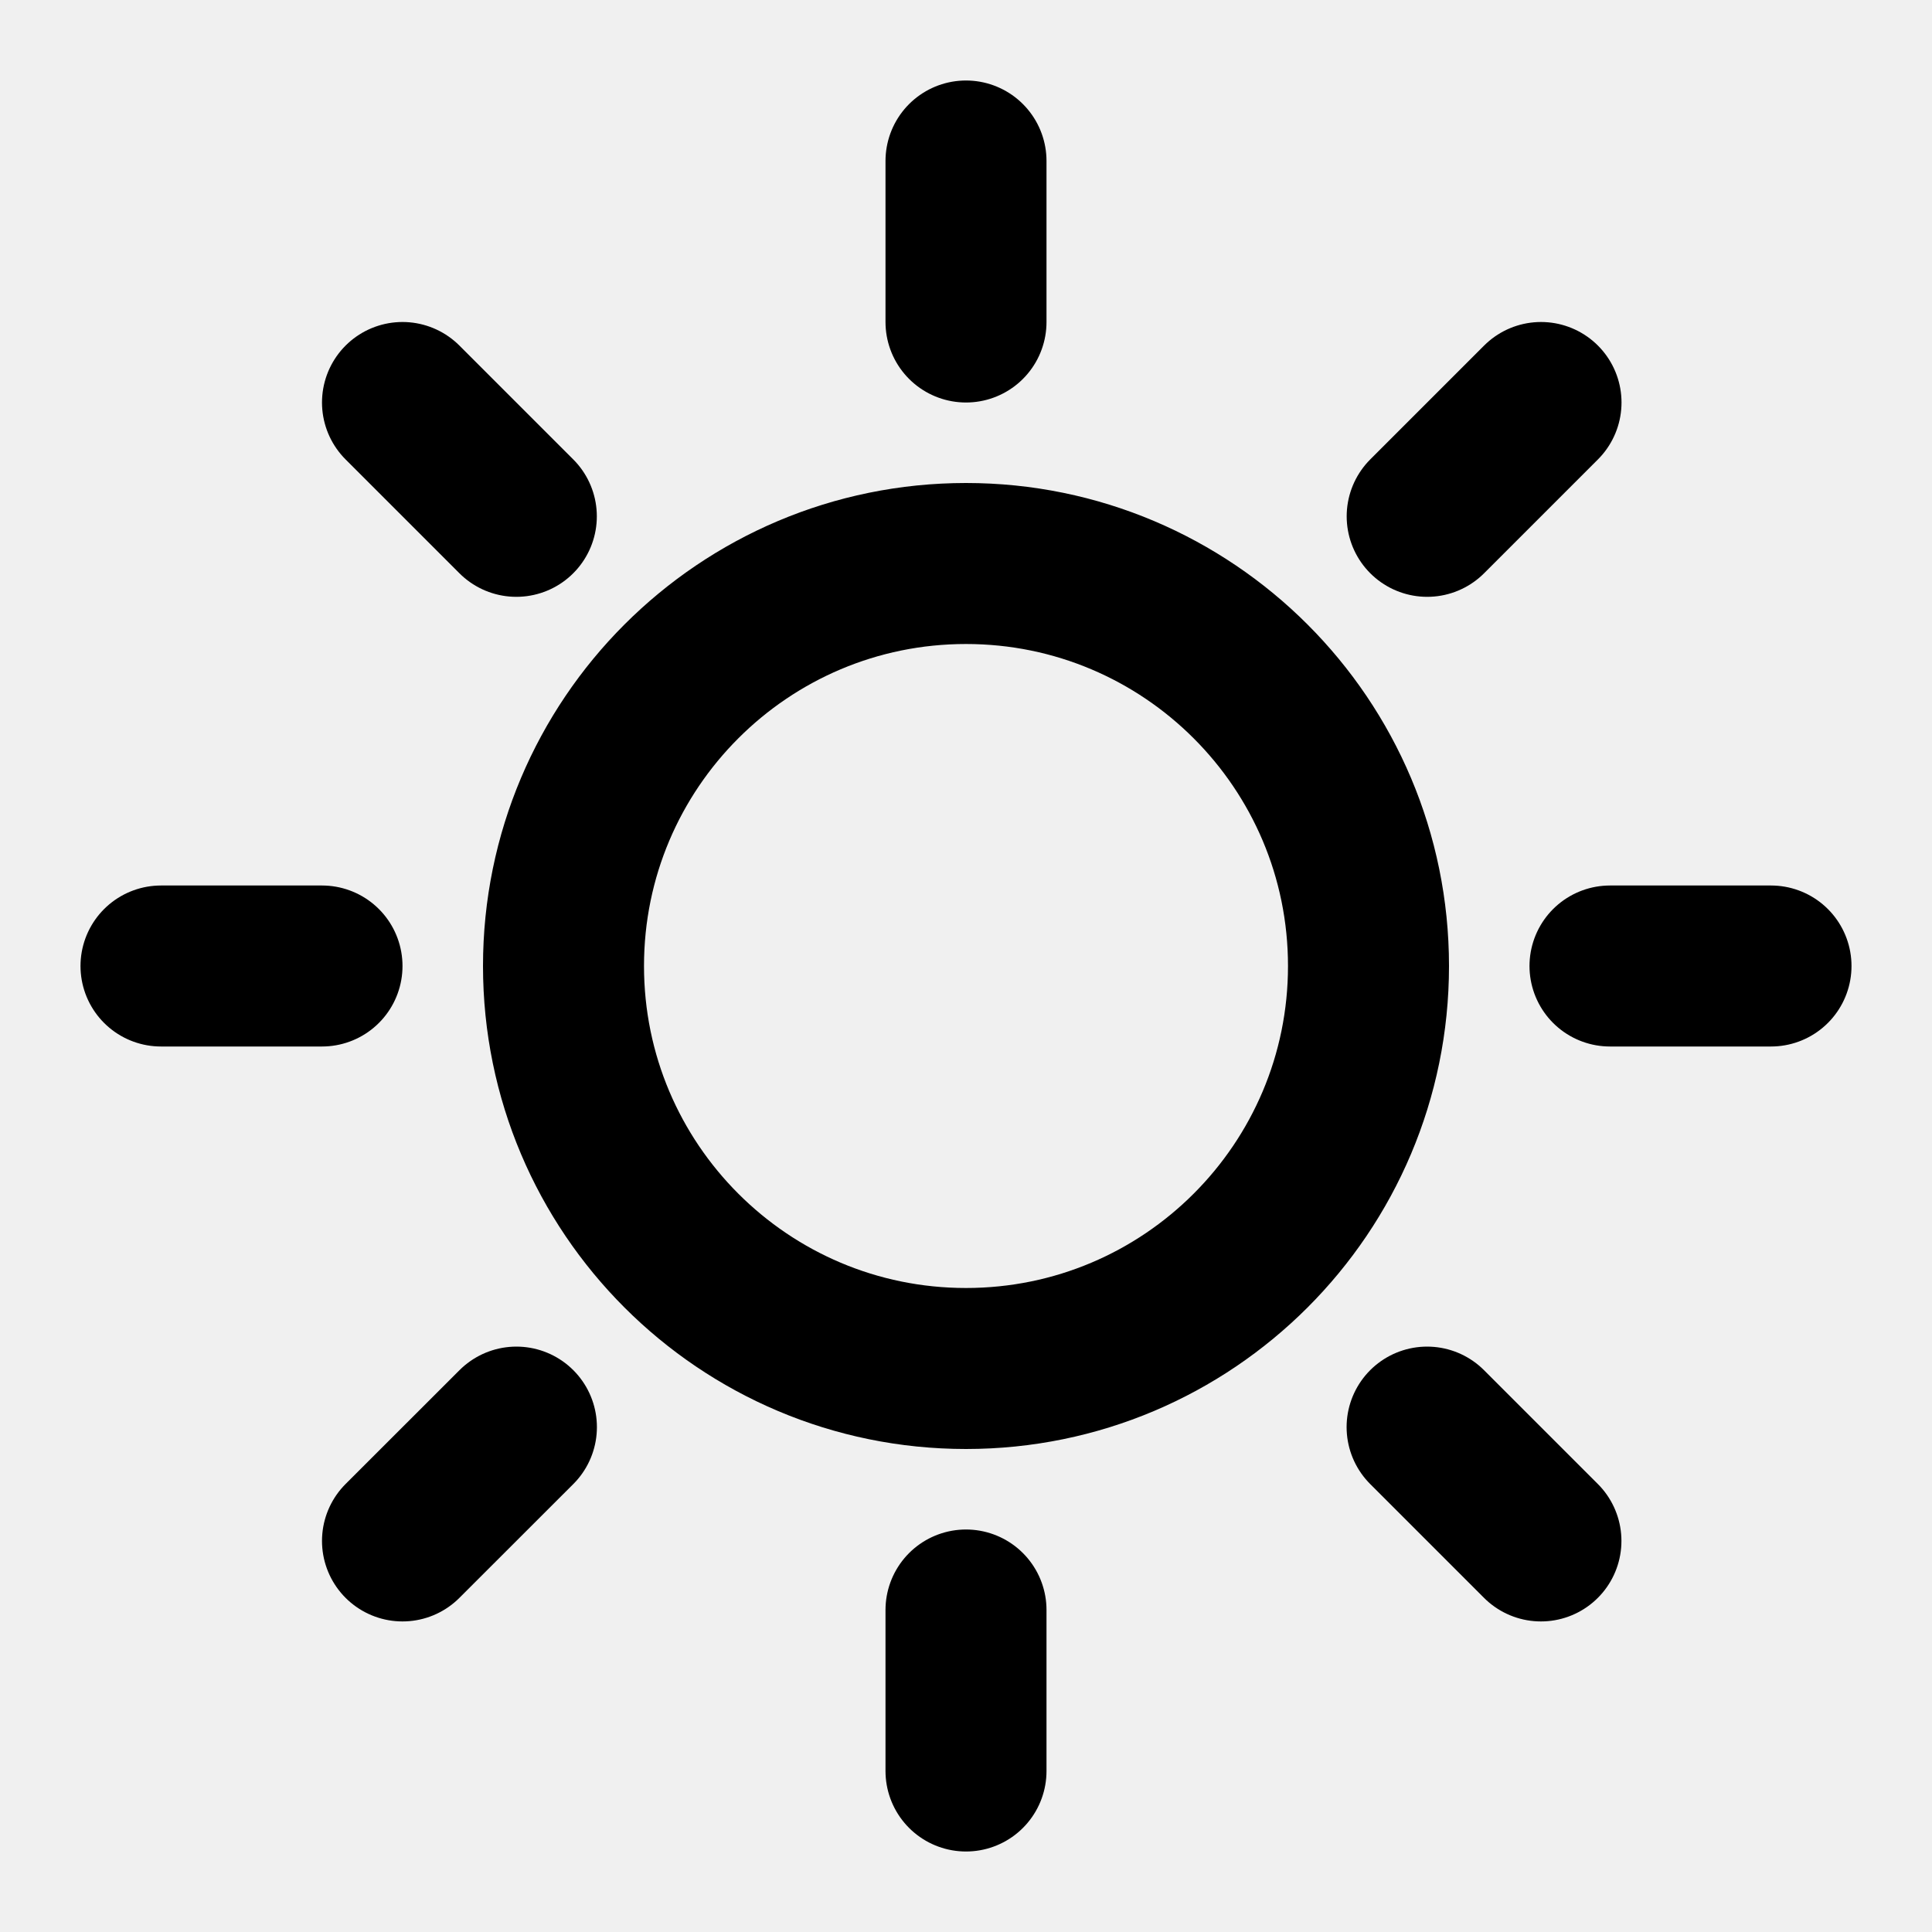
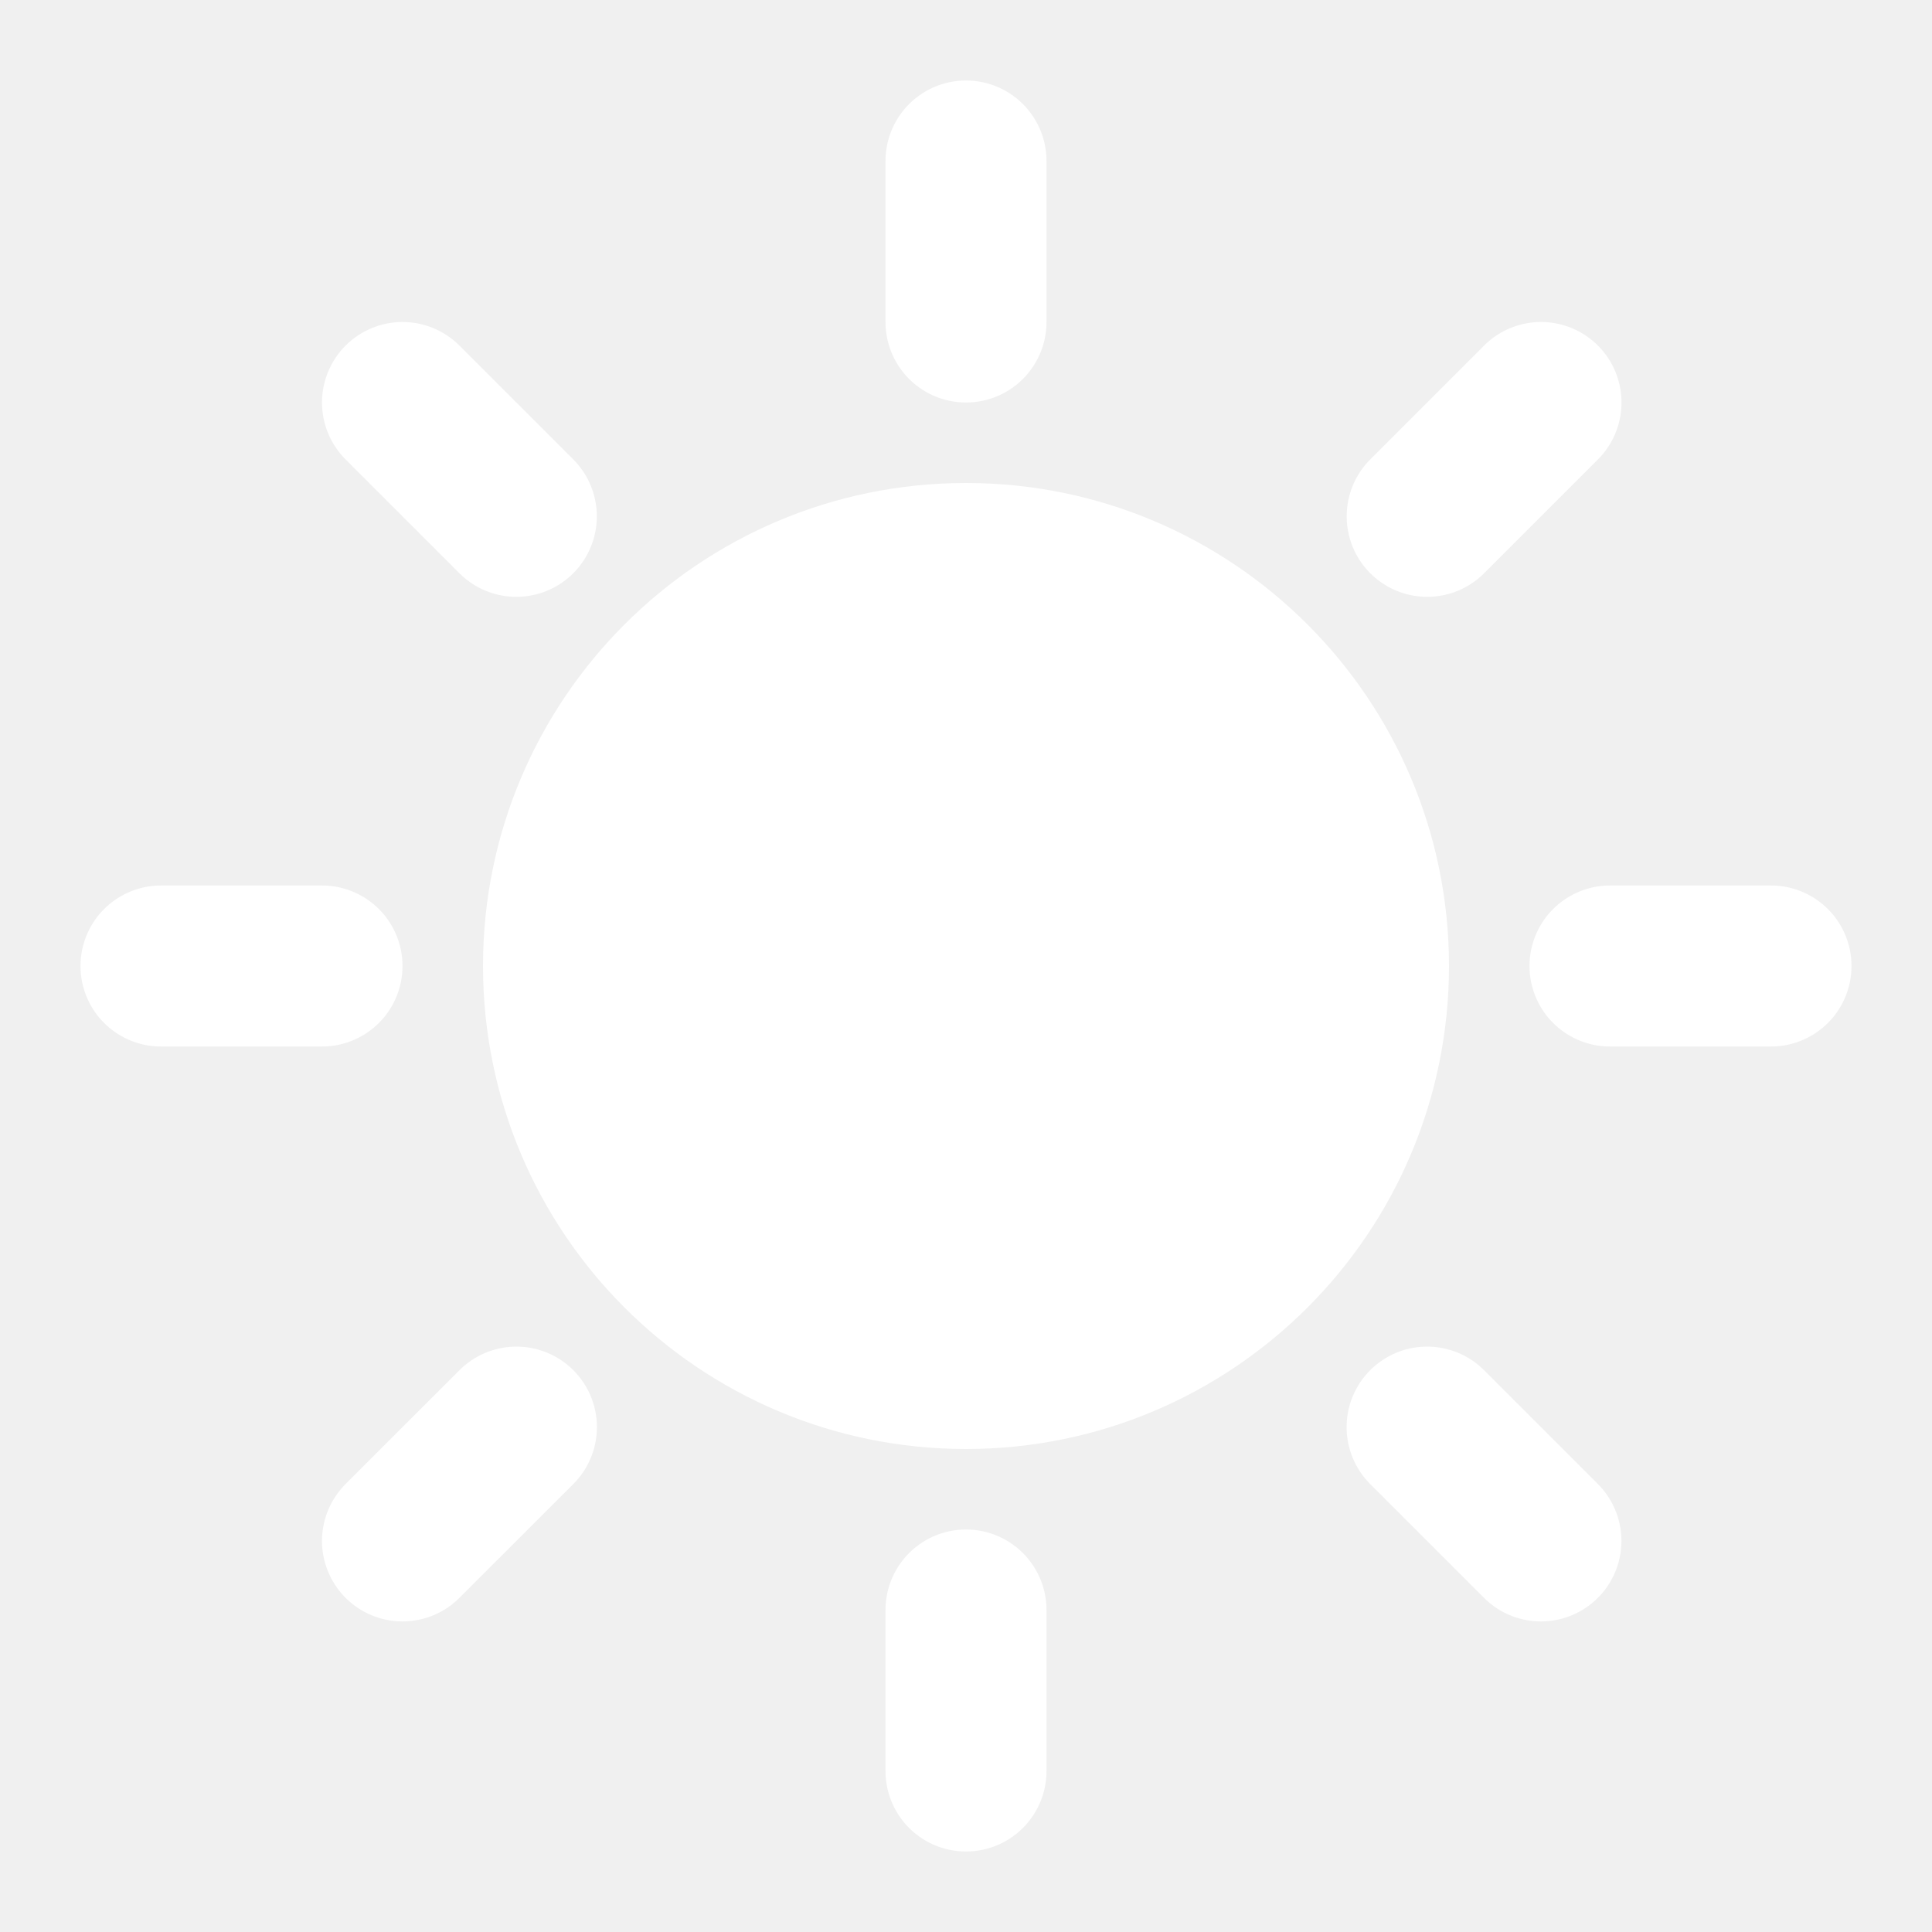
- <svg xmlns="http://www.w3.org/2000/svg" width="800px" height="800px" viewBox="0 0 24 24" fill="none">
+ <svg xmlns="http://www.w3.org/2000/svg" width="800px" height="800px" viewBox="0 0 24 24" fill="#ffffff">
  <g id="Environment / Sun">
-     <path id="Vector" d="M12 4V2M12 20V22M6.414 6.414L5 5M17.728 17.728L19.142 19.142M4 12H2M20 12H22M17.729 6.414L19.143 5M6.415 17.728L5 19.142M12 17C9.239 17 7 14.761 7 12C7 9.239 9.239 7 12 7C14.761 7 17 9.239 17 12C17 14.761 14.761 17 12 17Z" stroke="#000000" stroke-width="2" stroke-linecap="round" stroke-linejoin="round" />
+     <path id="Vector" d="M12 4V2M12 20V22M6.414 6.414L5 5M17.728 17.728L19.142 19.142M4 12H2M20 12H22M17.729 6.414L19.143 5M6.415 17.728L5 19.142M12 17C9.239 17 7 14.761 7 12C7 9.239 9.239 7 12 7C14.761 7 17 9.239 17 12C17 14.761 14.761 17 12 17Z" stroke="#fff" stroke-width="2" stroke-linecap="round" stroke-linejoin="round" />
  </g>
</svg>
